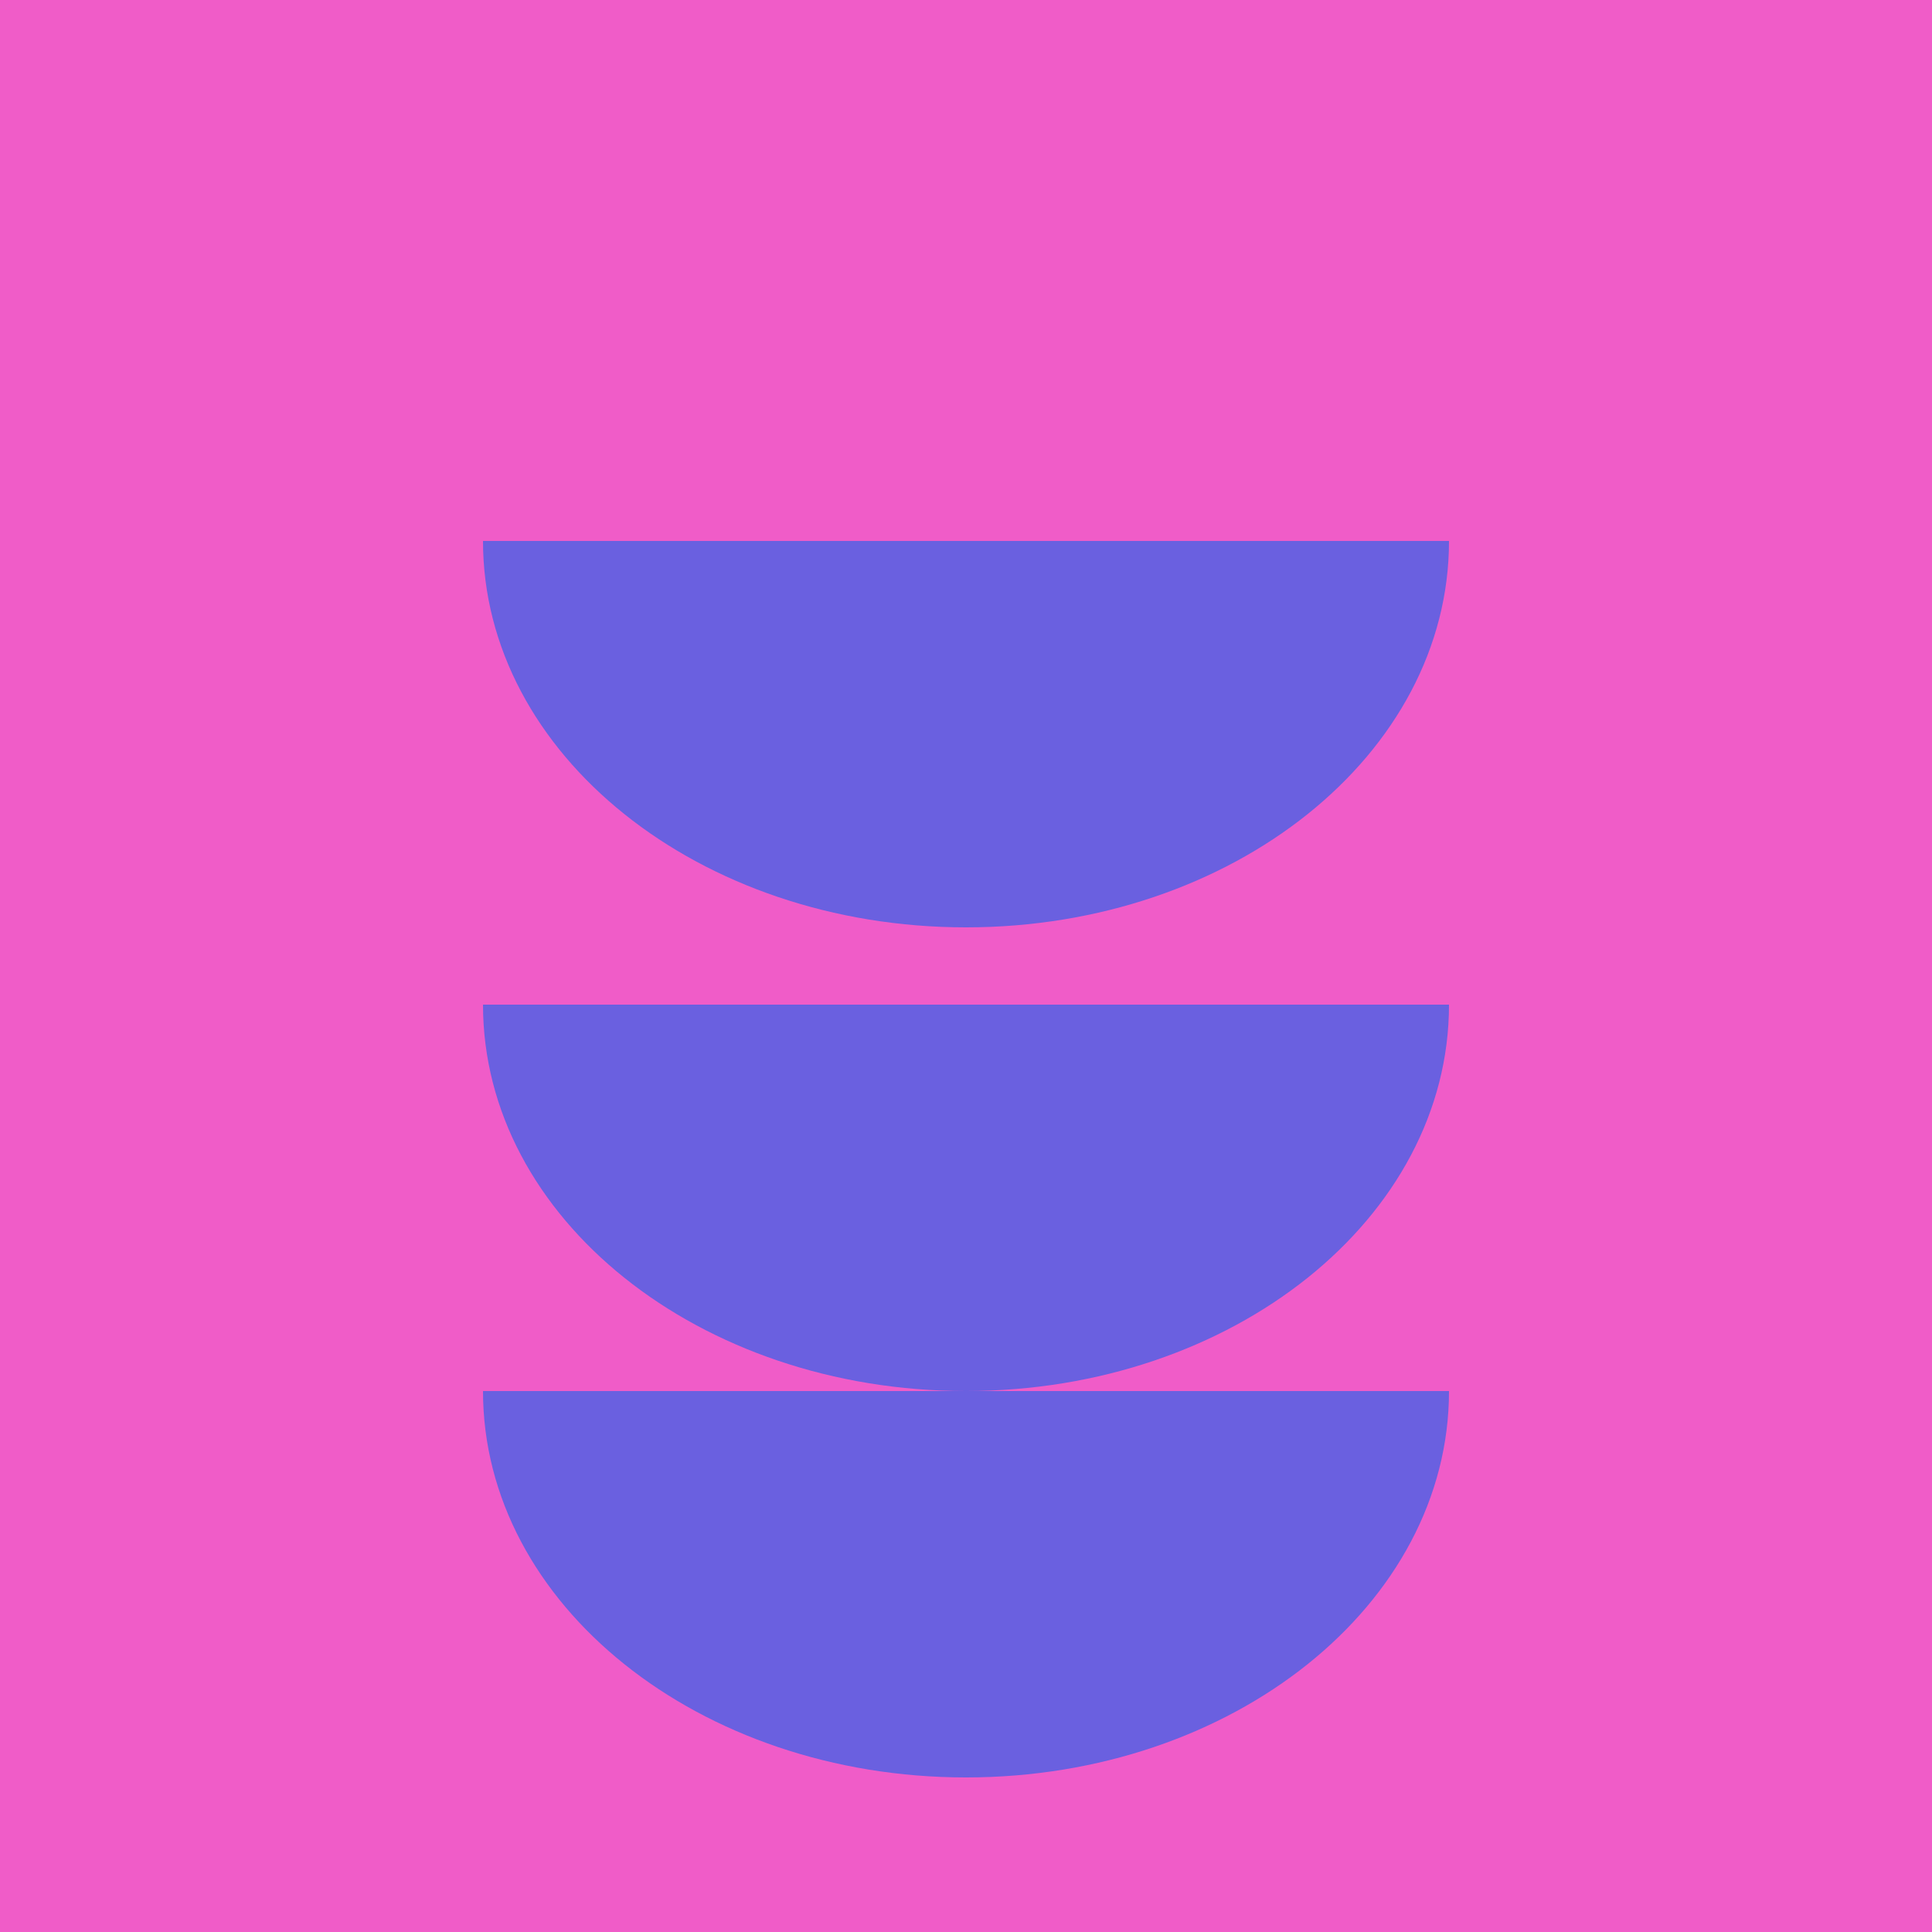
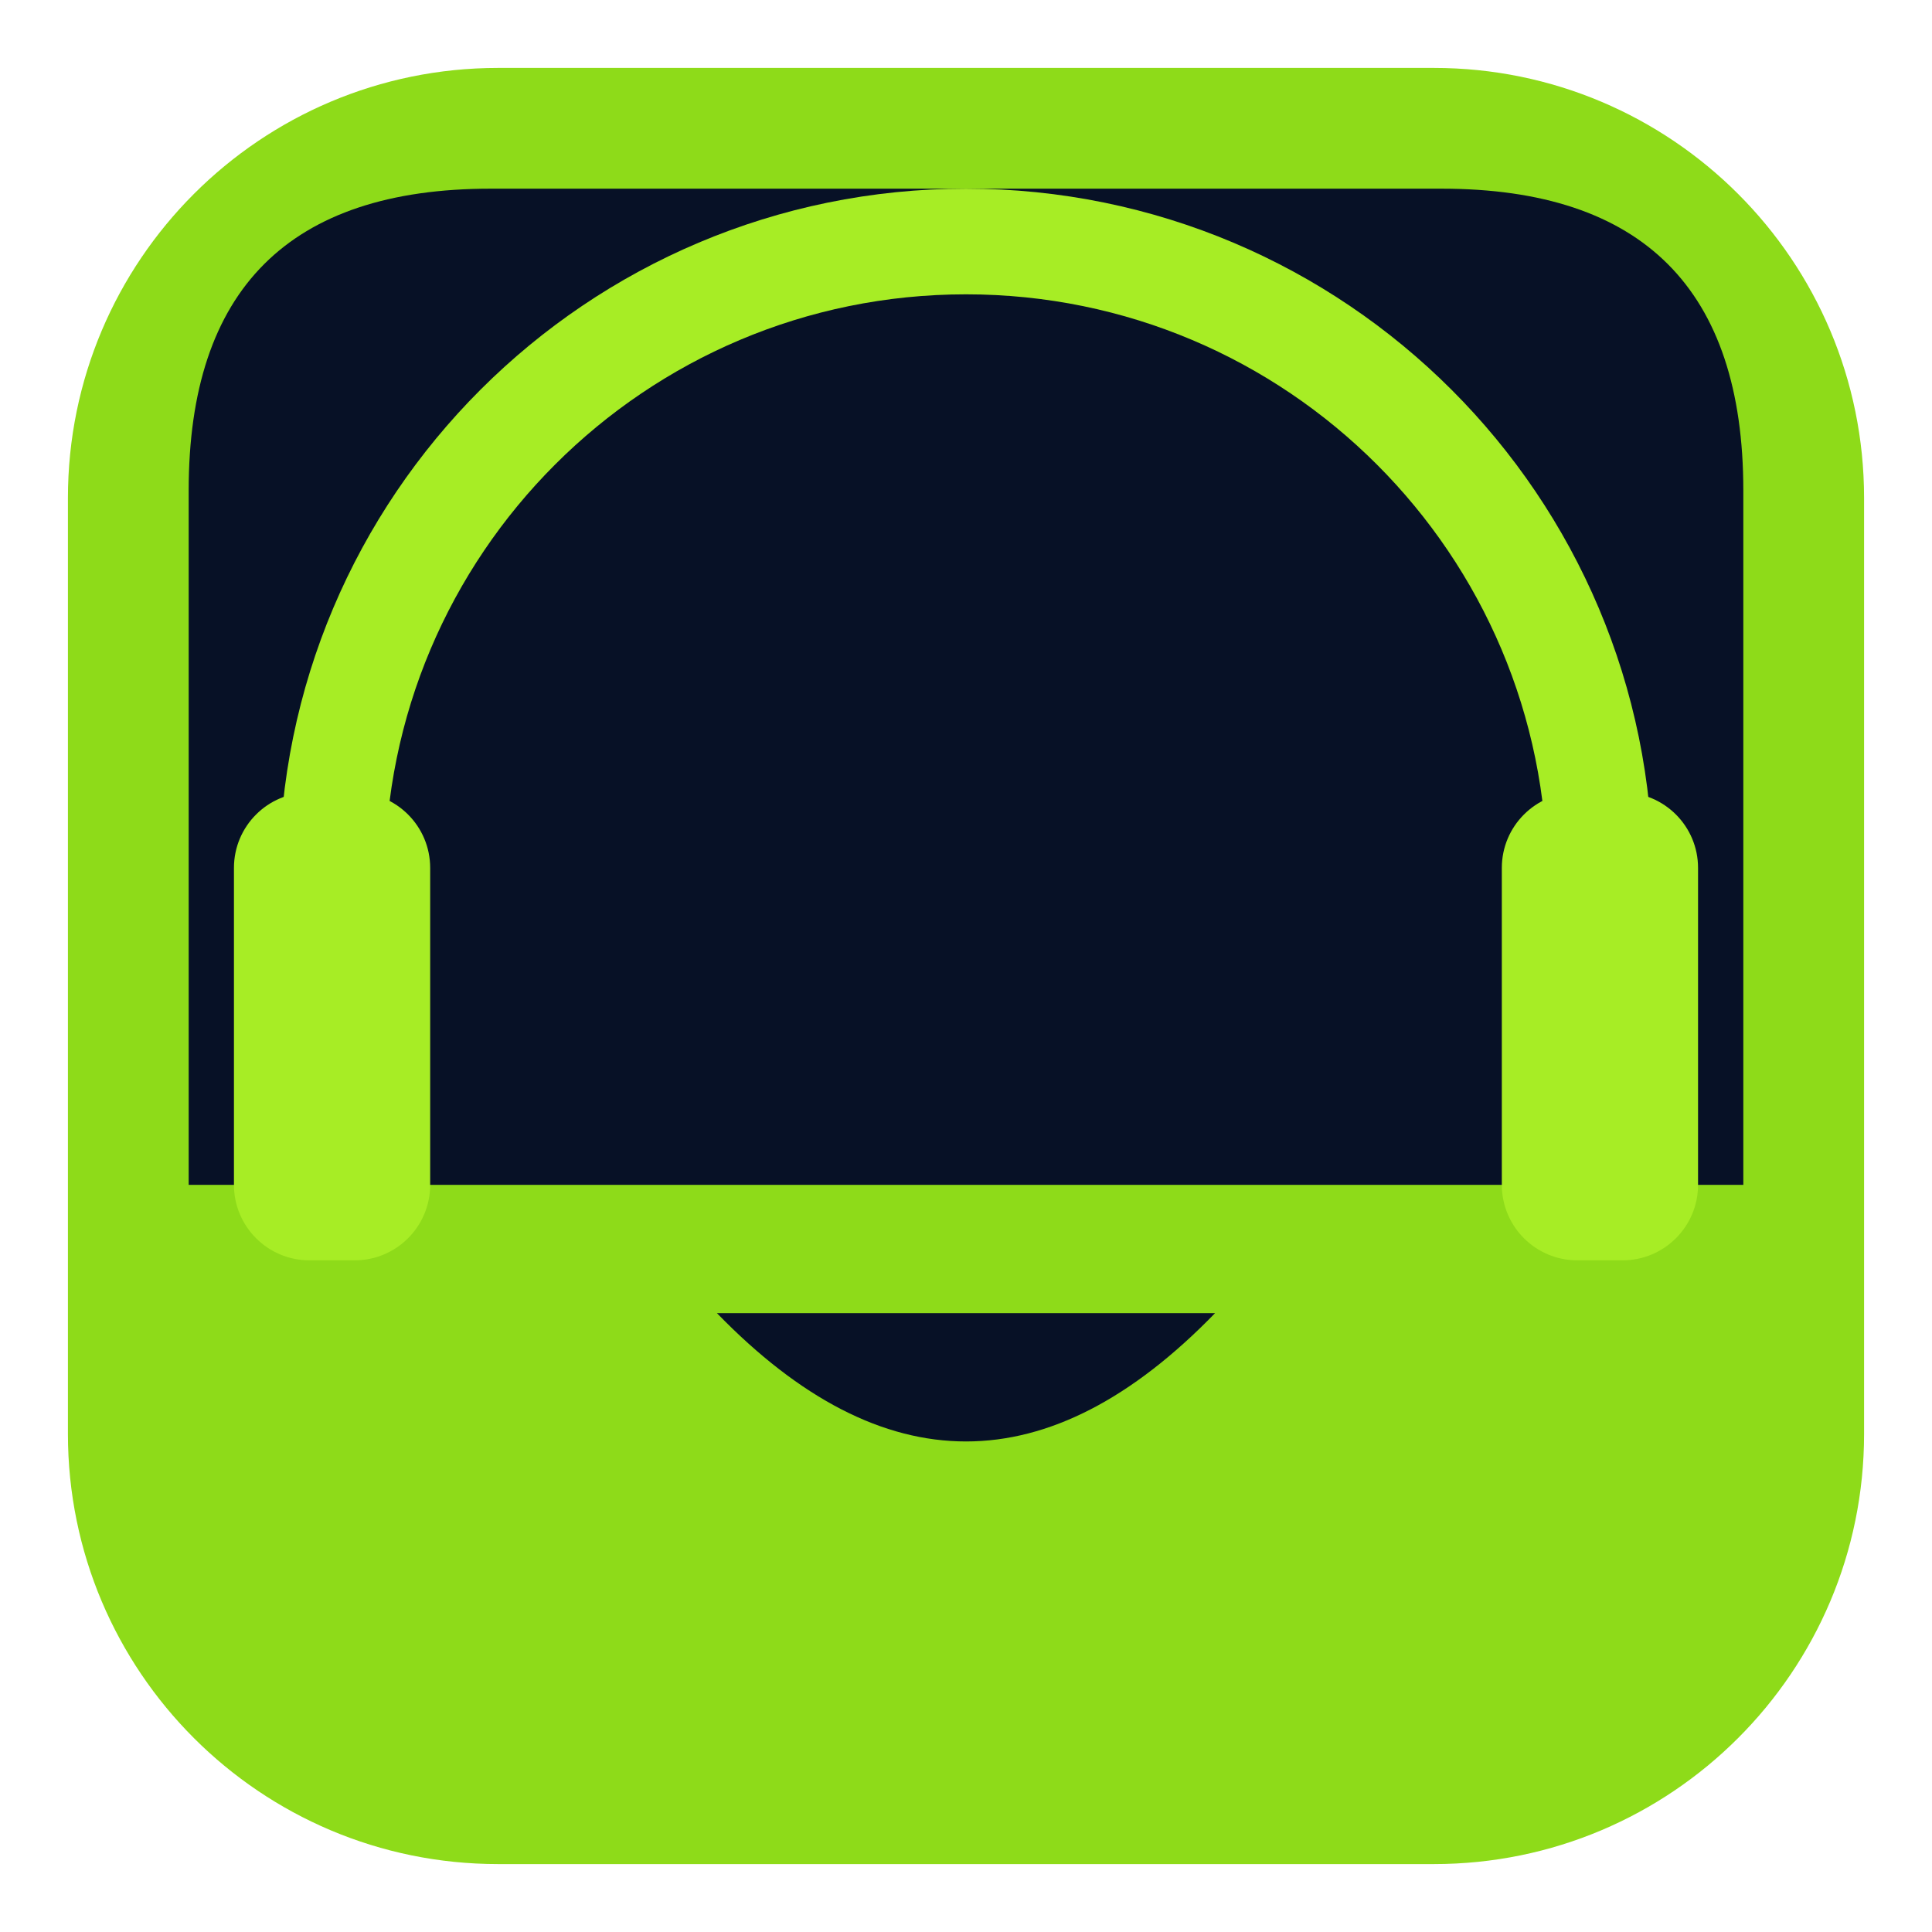
- <svg xmlns="http://www.w3.org/2000/svg" viewBox="0 0 100 100">
-   <rect width="100" height="100" fill="#F05CC8" />
-   <g fill="#6A60E0">
-     <path d="M25 28h50a25 20 0 0 1-50 0z" />
-     <path d="M25 52h50a25 20 0 0 1-50 0z" />
-     <path d="M25 72h50a25 20 0 0 1-50 0z" />
-   </g>
+ <svg xmlns="http://www.w3.org/2000/svg" viewBox="0 0 256 256">
+   <rect x="9" y="9" width="238" height="238" rx="57" fill="#8EDB19" />
+   <path d="M65 25 H191 Q231 25 231 65 V157 H25 V65 Q25 25 65 25Z" fill="#071126" />
+   <path d="M44 116 A84 84 0 0 1 212 116" fill="none" stroke="#A7ED25" stroke-width="14" />
+   <rect x="31" y="105" width="26" height="62" rx="10" fill="#A7ED25" />
+   <rect x="199" y="105" width="26" height="62" rx="10" fill="#A7ED25" />
+   <path d="M95 174 Q128 208 161 174Z" fill="#071126" />
</svg>
